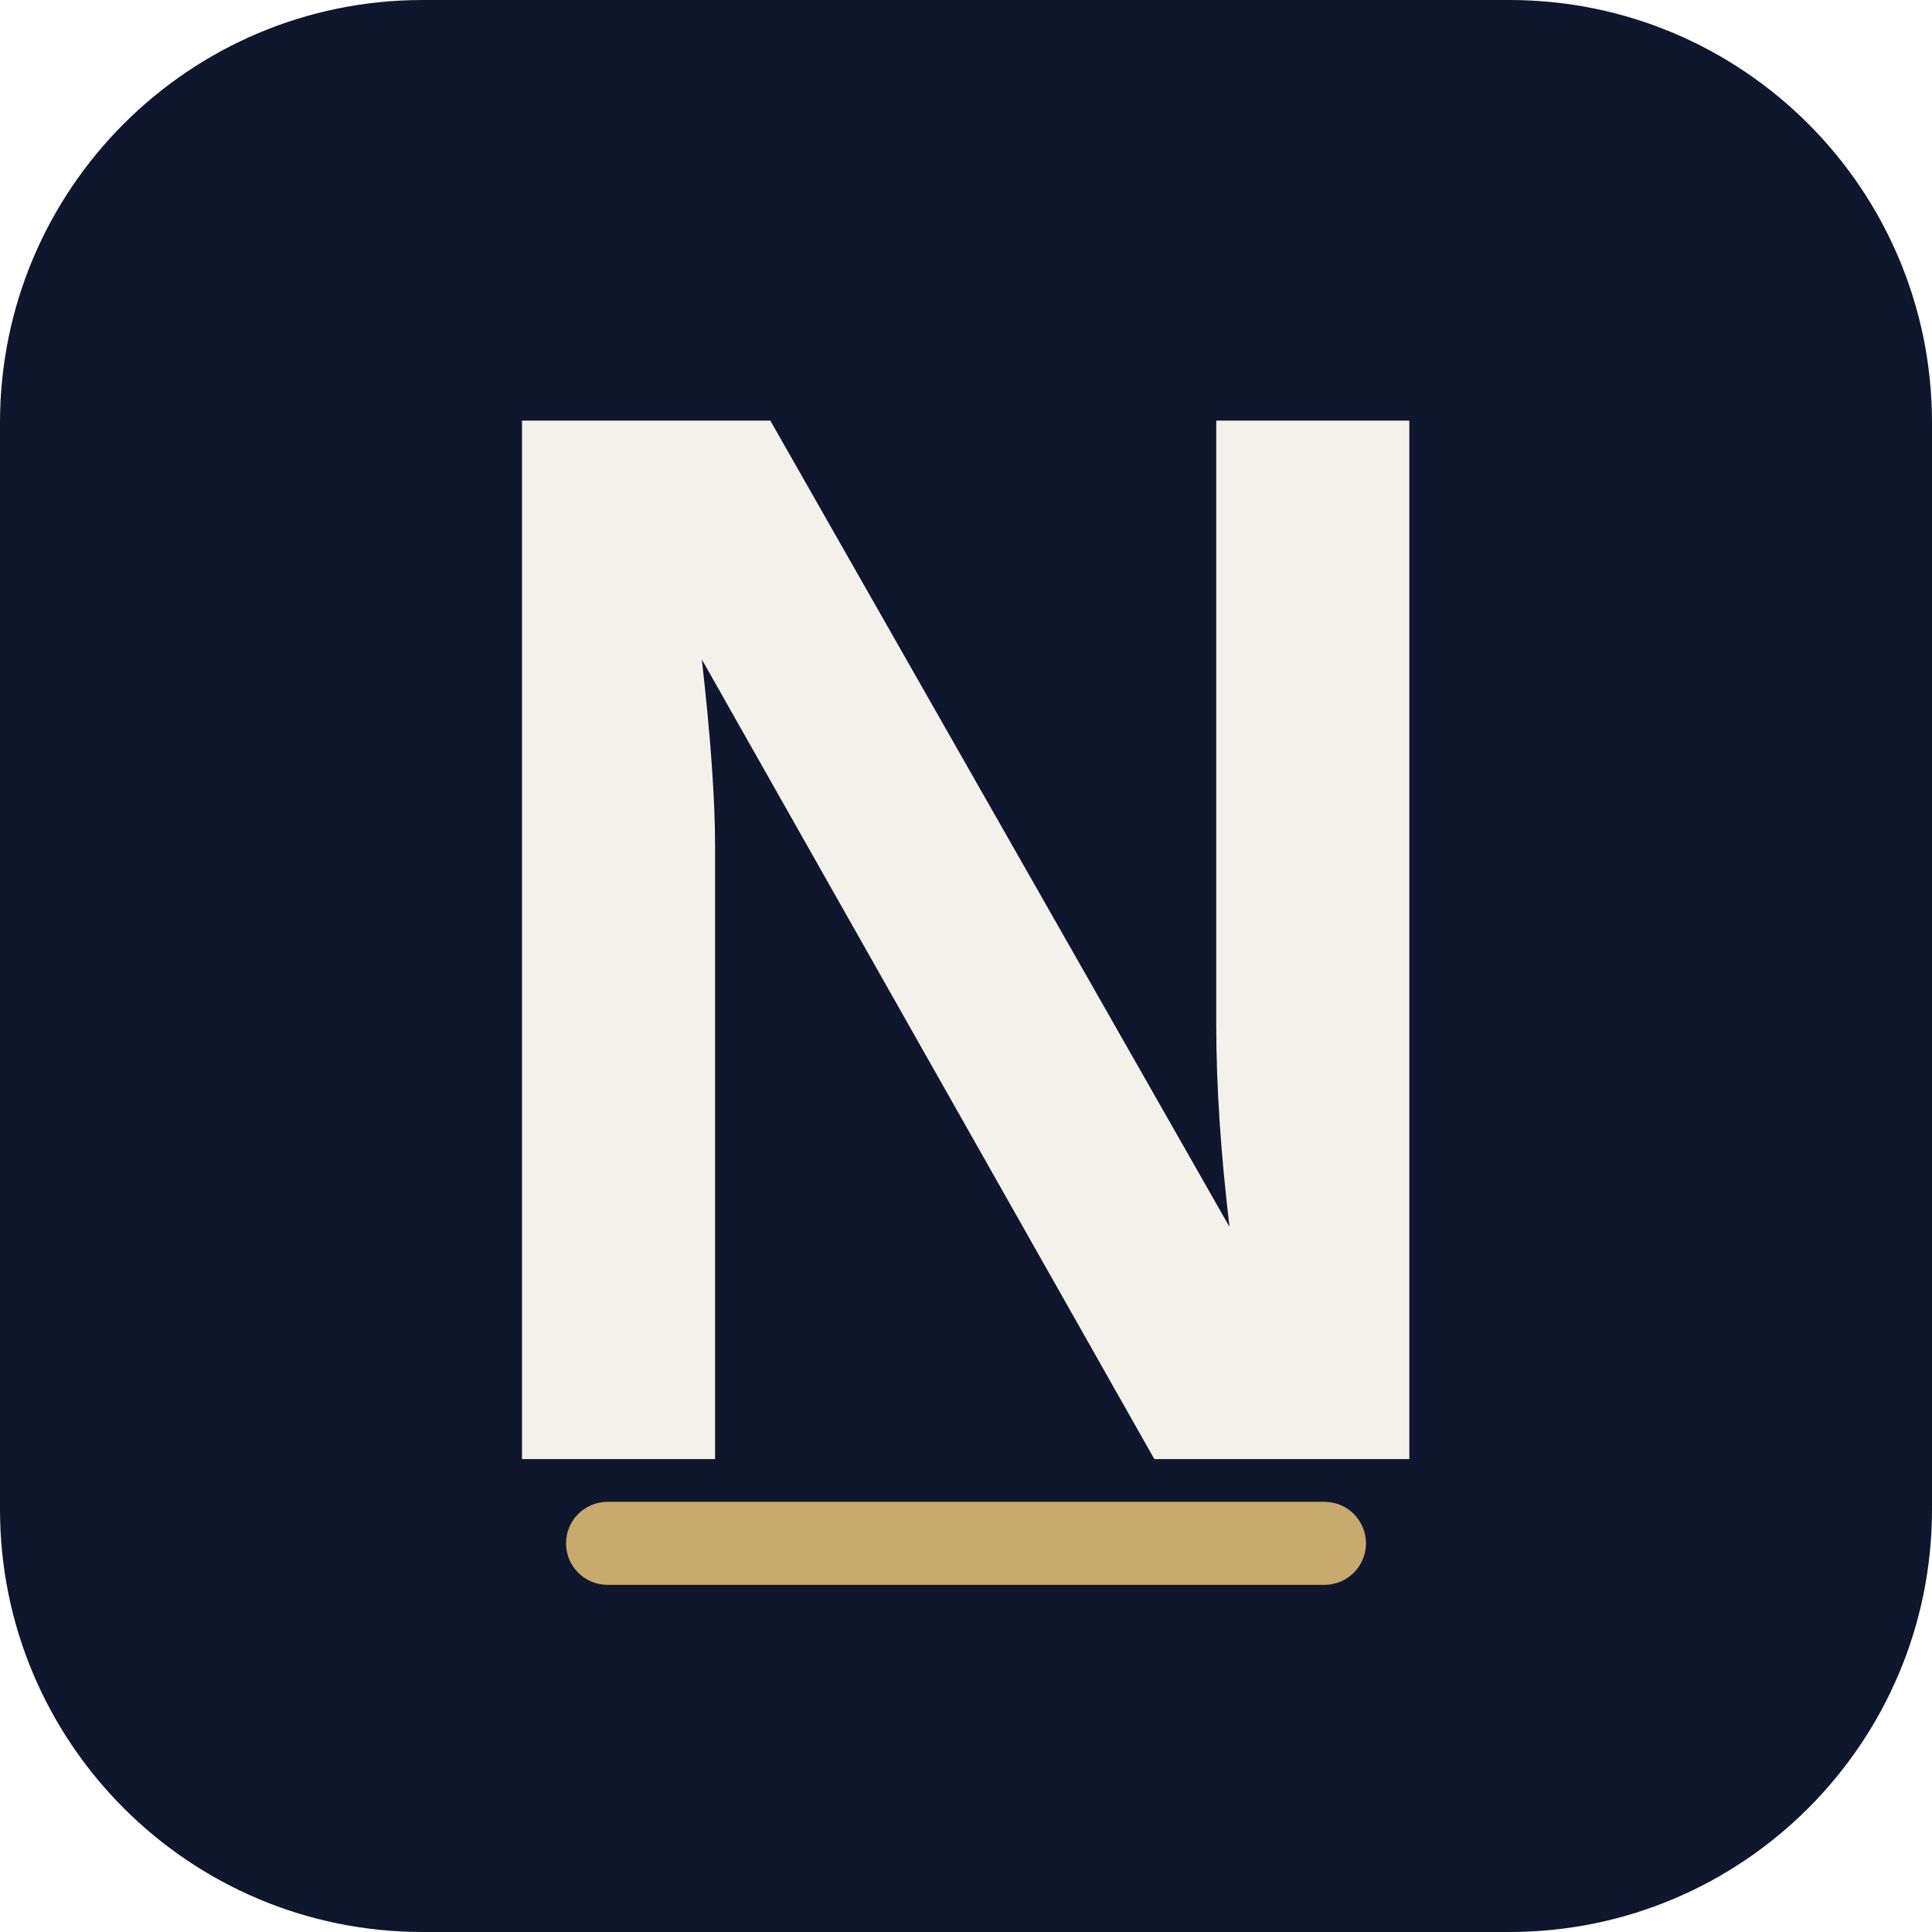
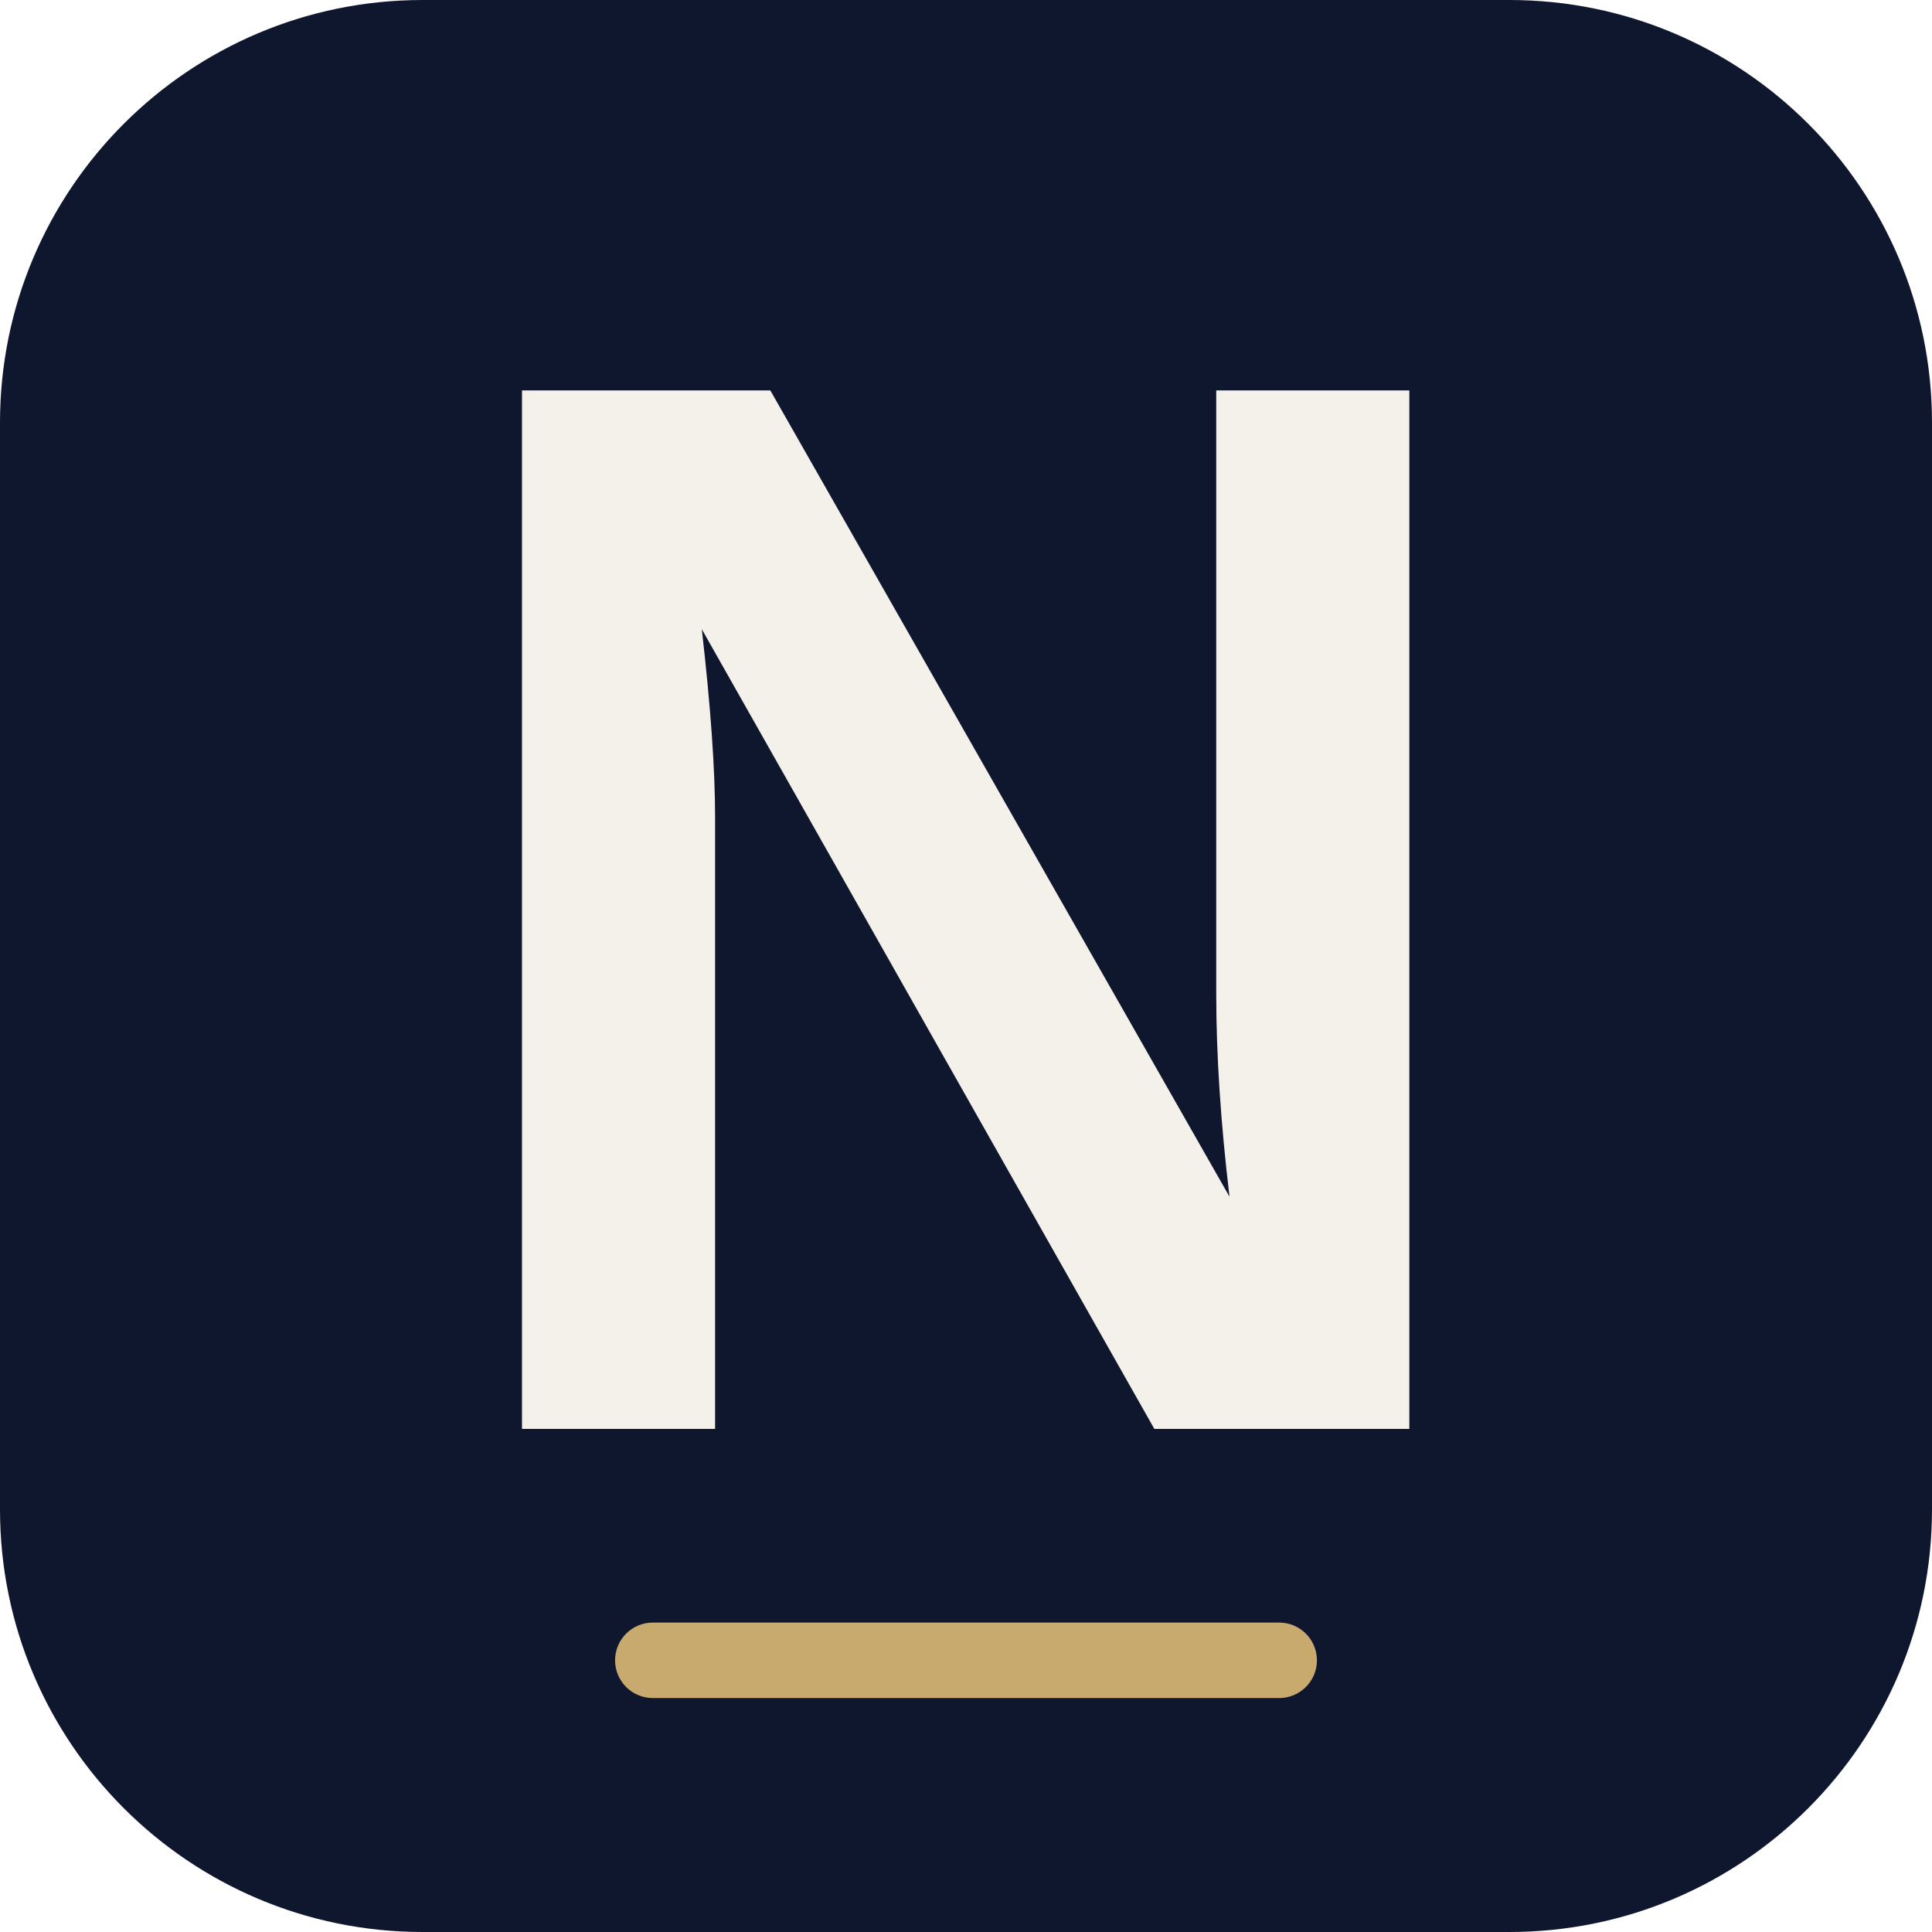
<svg xmlns="http://www.w3.org/2000/svg" viewBox="0 0 512 512" width="512" height="512">
  <rect width="512" height="512" rx="112" fill="#0F172E" />
-   <text x="256" y="248" text-anchor="middle" dominant-baseline="central" font-family="Arial, Helvetica, sans-serif" font-weight="800" font-size="400" letter-spacing="-6" fill="#F4F1EA">N</text>
-   <rect x="150" y="398" width="212" height="22" rx="11" fill="#C8A96E" />
+   <text x="256" y="240" text-anchor="middle" dominant-baseline="central" font-family="Arial, Helvetica, sans-serif" font-weight="800" font-size="400" letter-spacing="-6" fill="#F4F1EA">N</text>
+   <rect x="163" y="430" width="186" height="20" rx="10" fill="#C8A96E" />
</svg>
